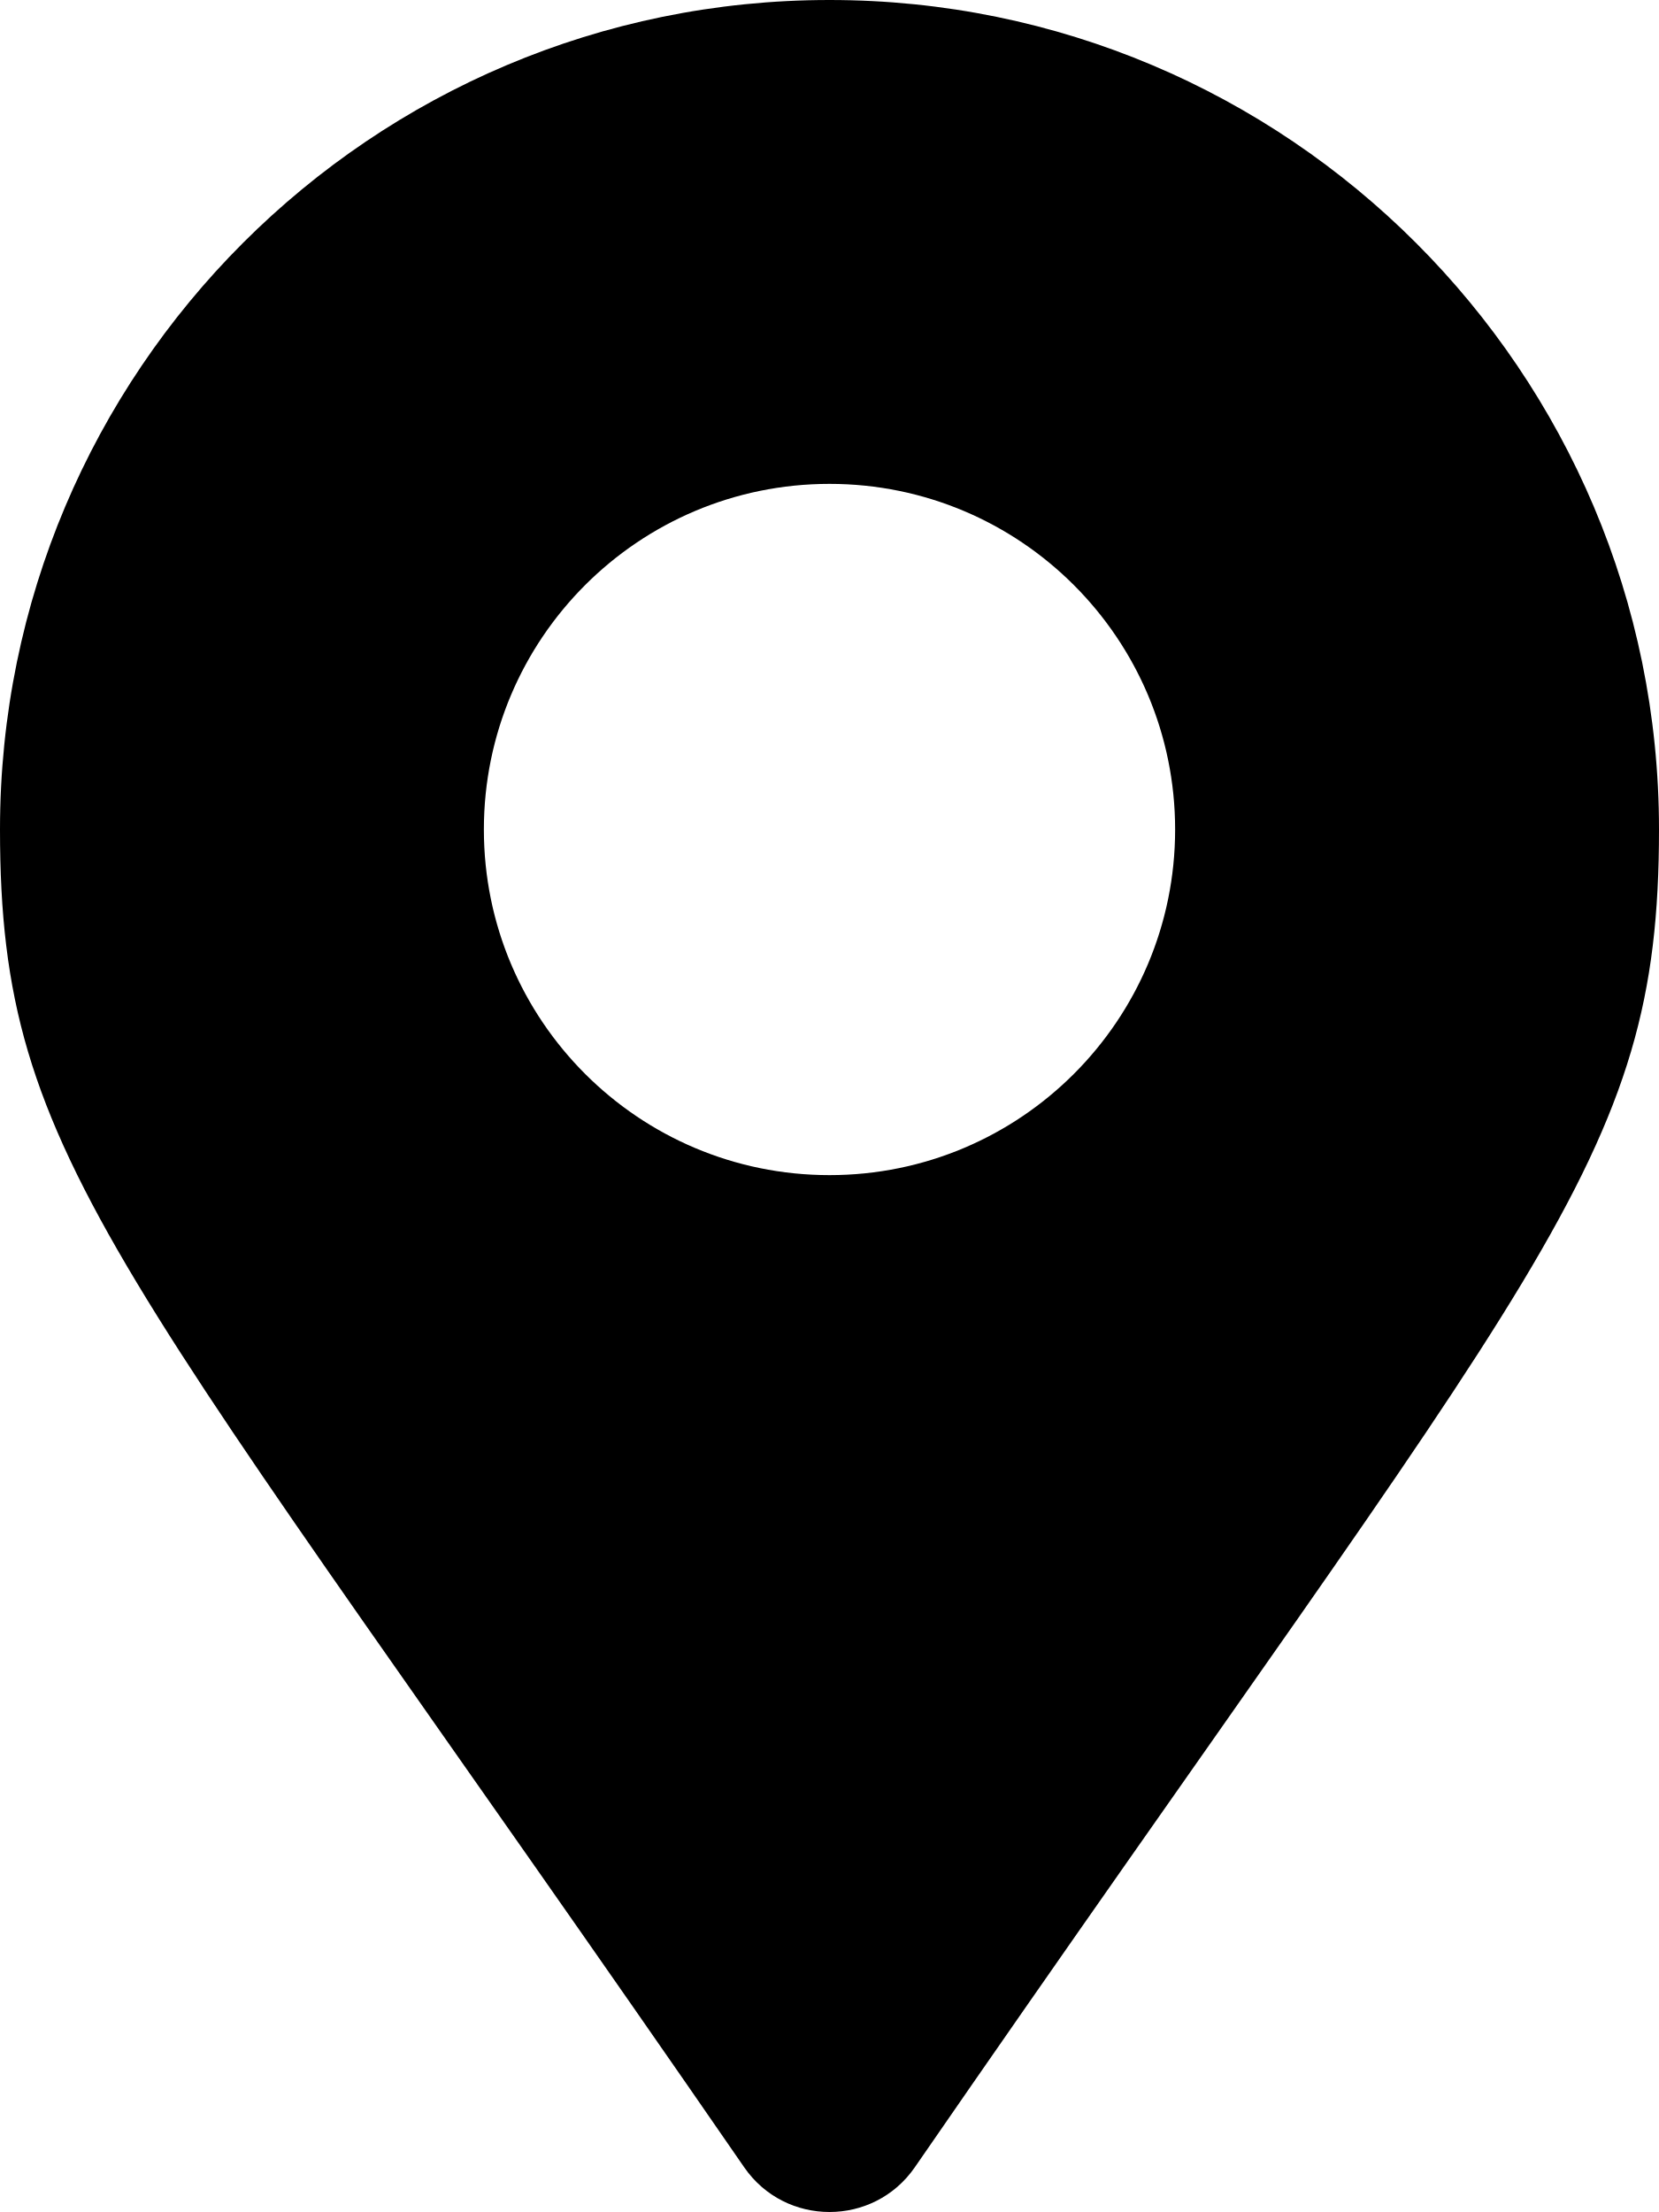
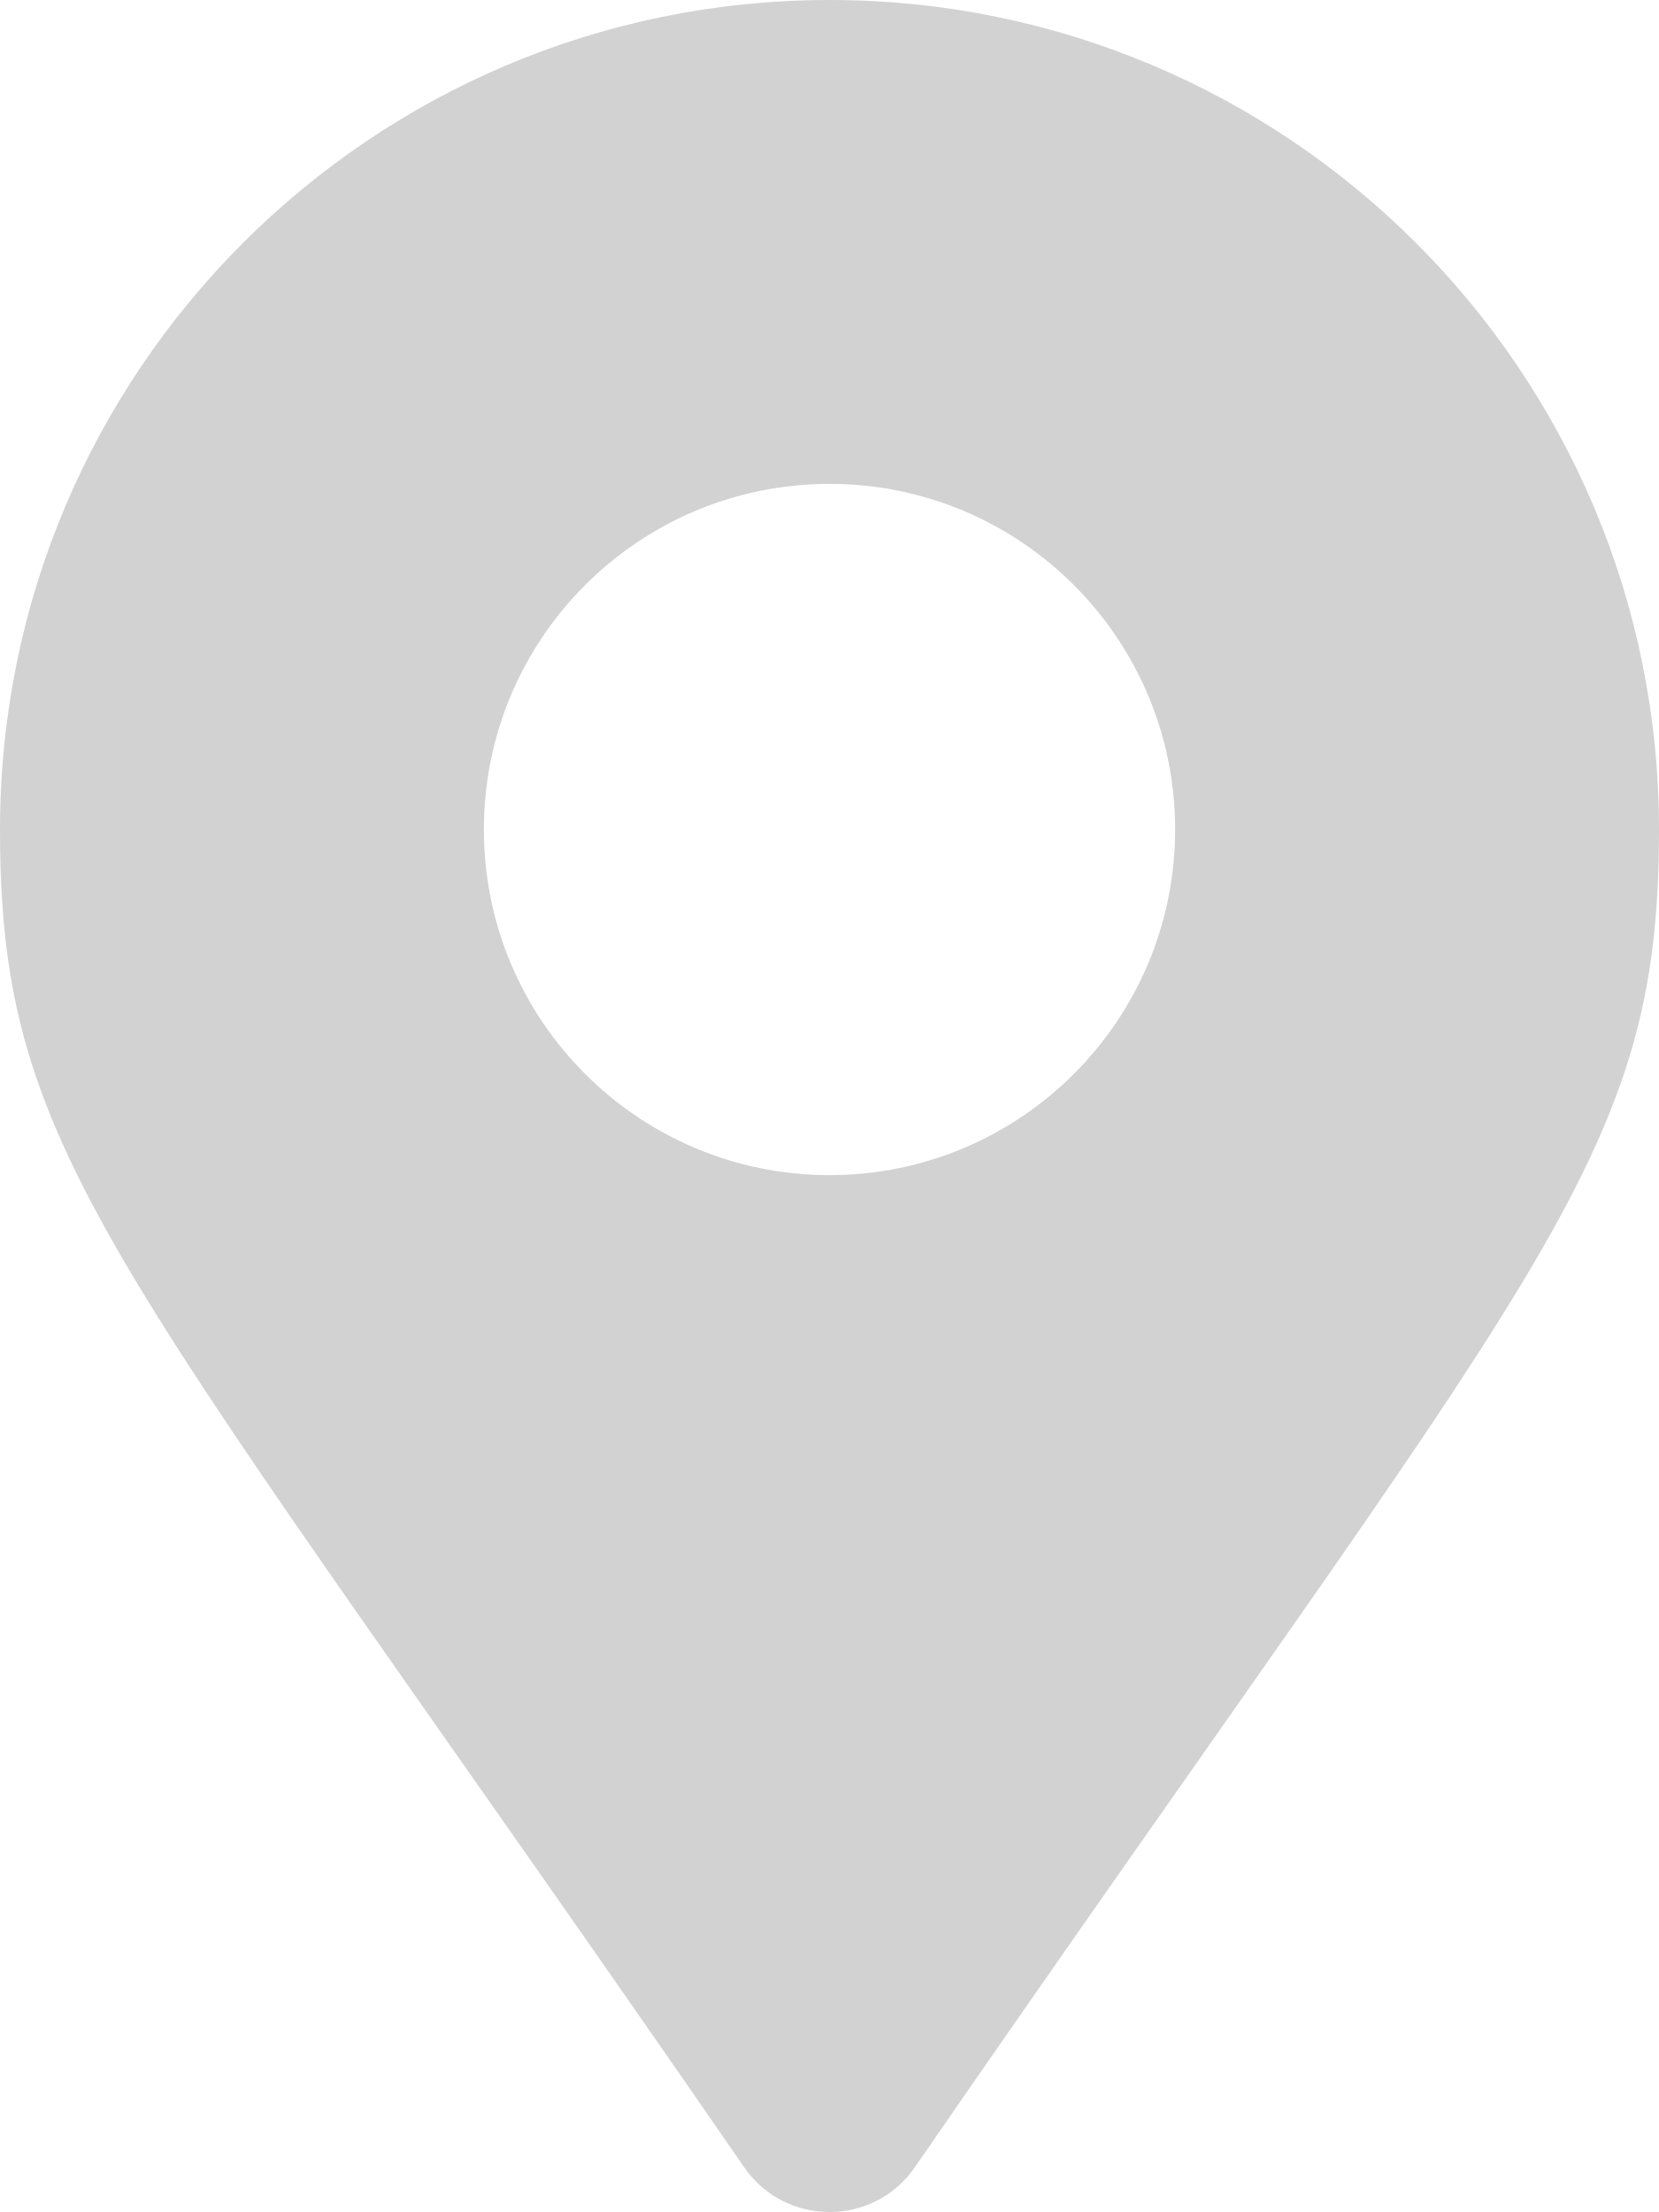
<svg xmlns="http://www.w3.org/2000/svg" aria-hidden="true" focusable="false" data-prefix="fas" data-icon="map-marker-alt" class="svg-inline--fa fa-map-marker-alt fa-w-12" role="img" viewBox="0 0 384 512">
-   <path fill="currentColor" d="M172.268 501.67C26.97 291.031 0 269.413 0 192 0 85.961 85.961 0 192 0s192 85.961 192 192c0 77.413-26.97 99.031-172.268 309.67-9.535 13.774-29.93 13.773-39.464 0zM192 272c44.183 0 80-35.817 80-80s-35.817-80-80-80-80 35.817-80 80 35.817 80 80 80z" />
+   <path fill="#a7a5a580" d="M172.268 501.67C26.97 291.031 0 269.413 0 192 0 85.961 85.961 0 192 0s192 85.961 192 192c0 77.413-26.97 99.031-172.268 309.67-9.535 13.774-29.93 13.773-39.464 0zM192 272c44.183 0 80-35.817 80-80s-35.817-80-80-80-80 35.817-80 80 35.817 80 80 80z" />
</svg>
